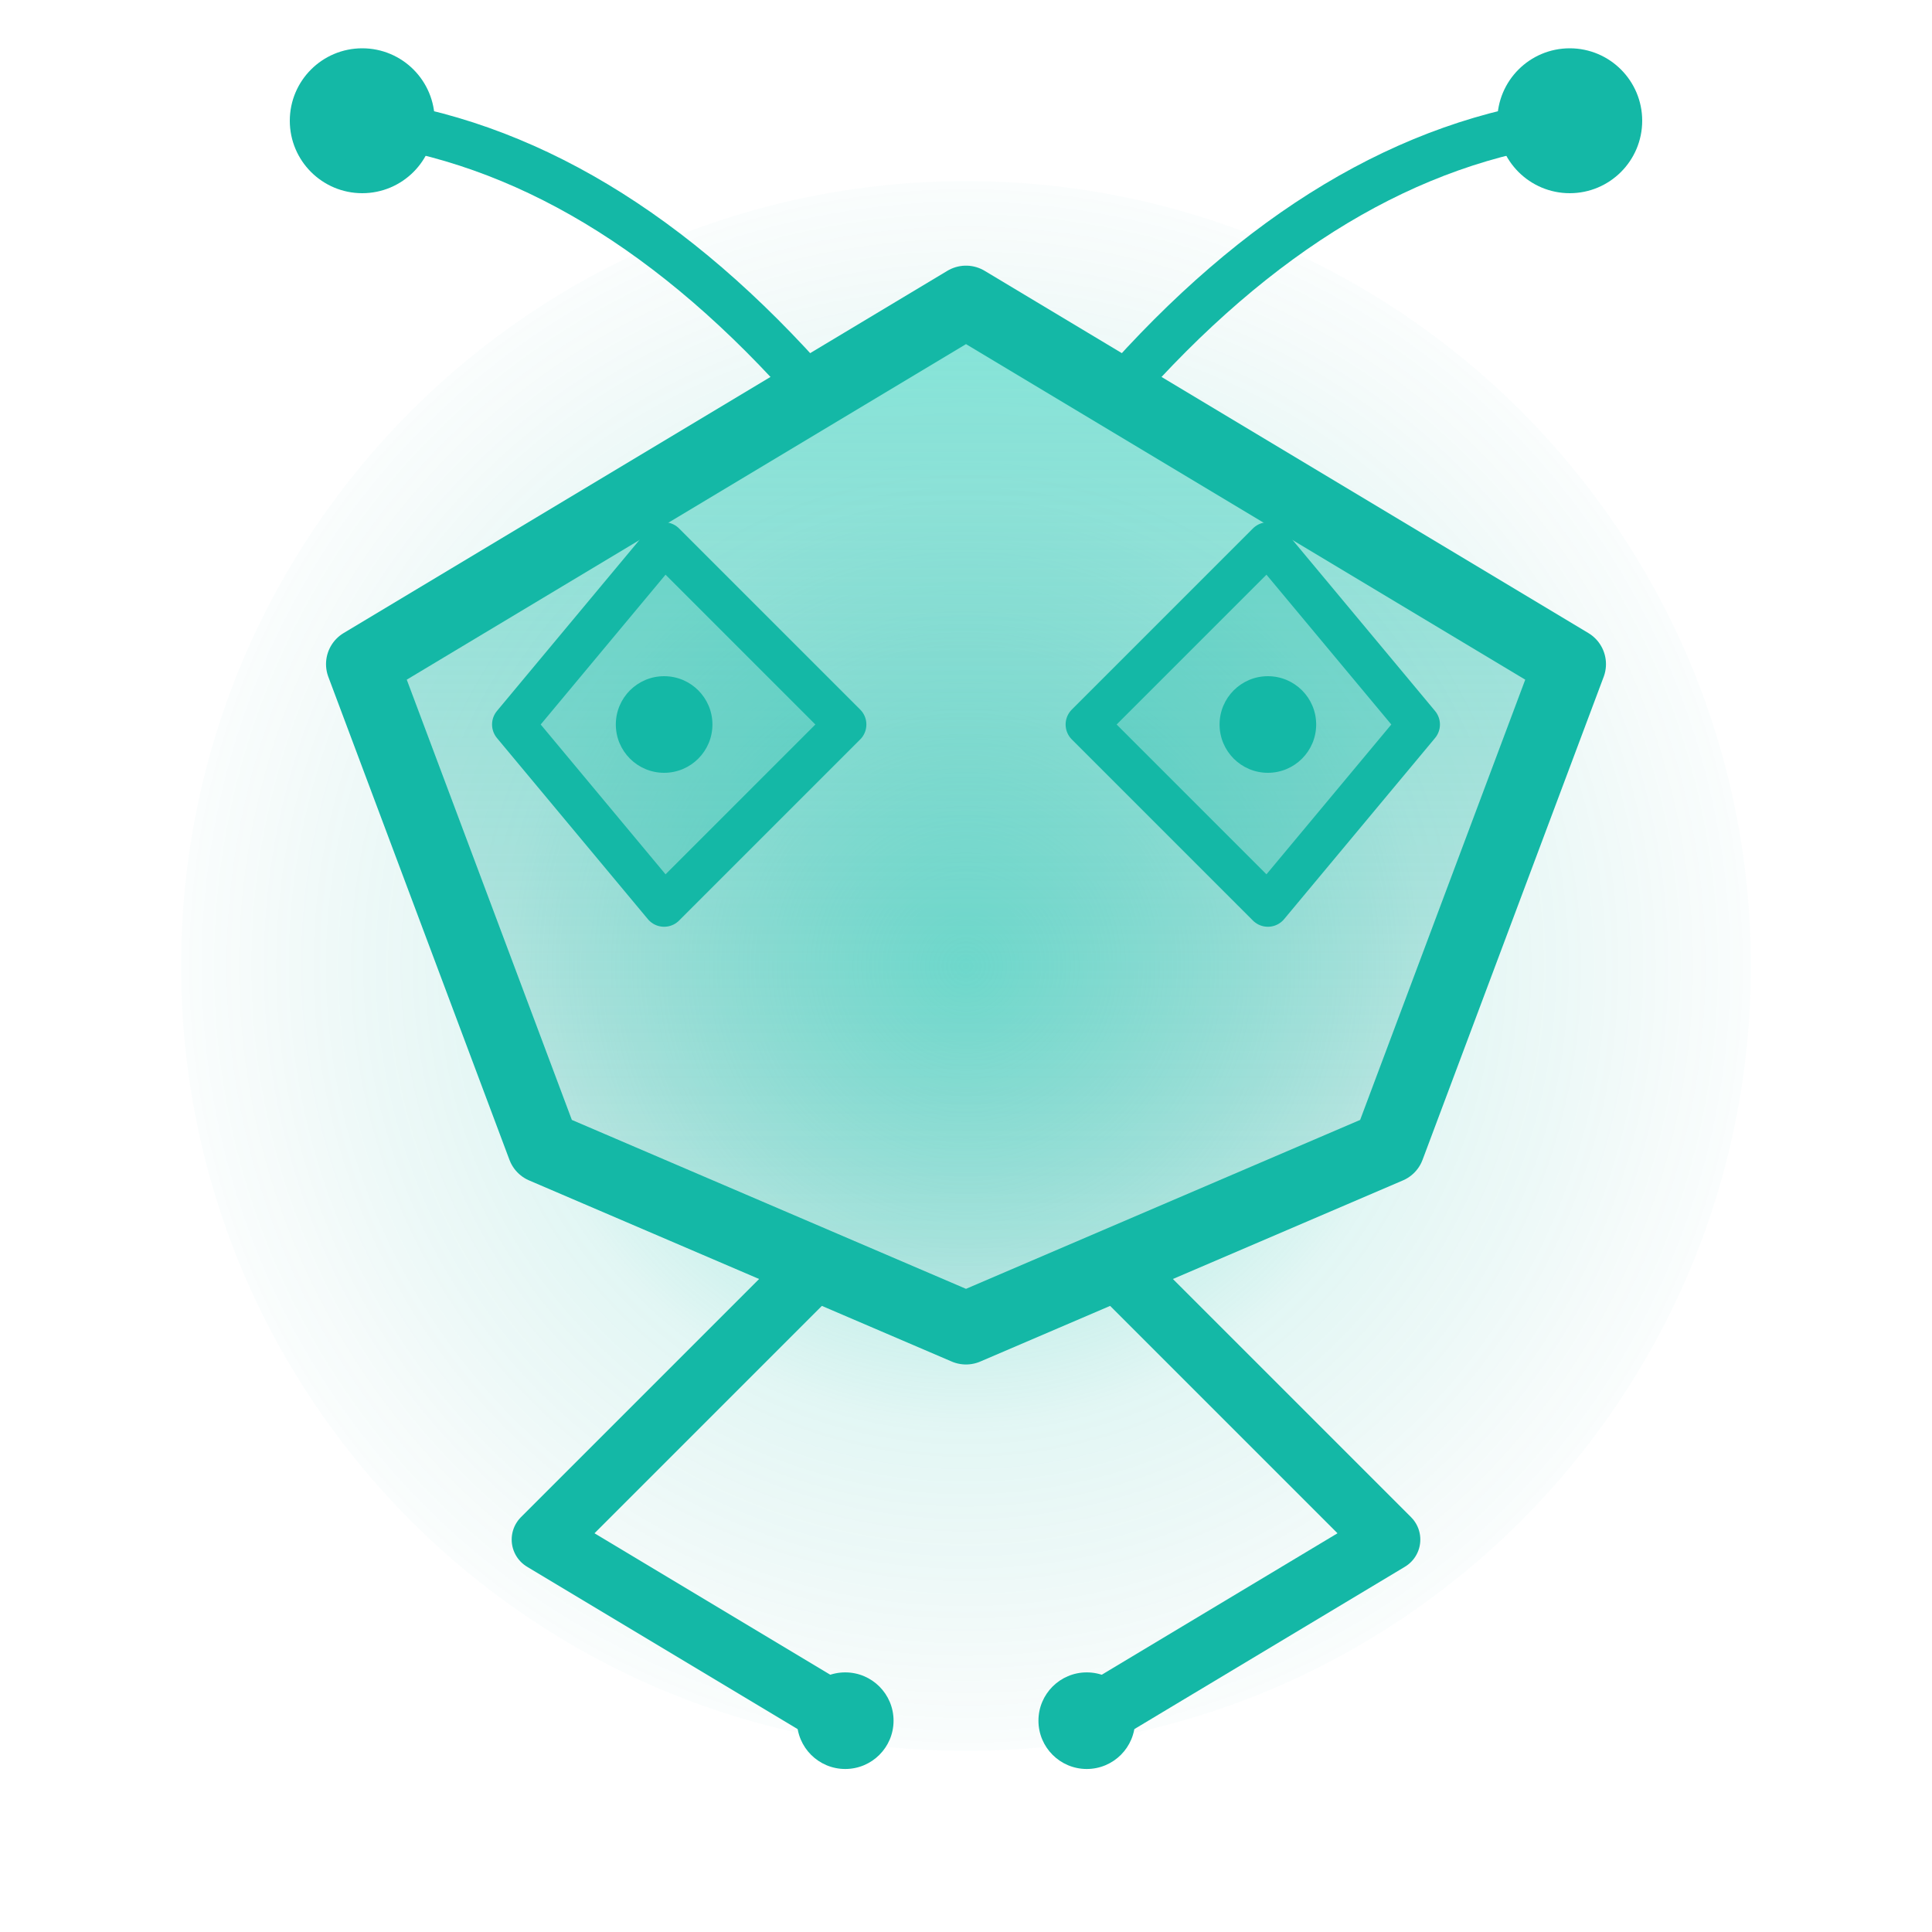
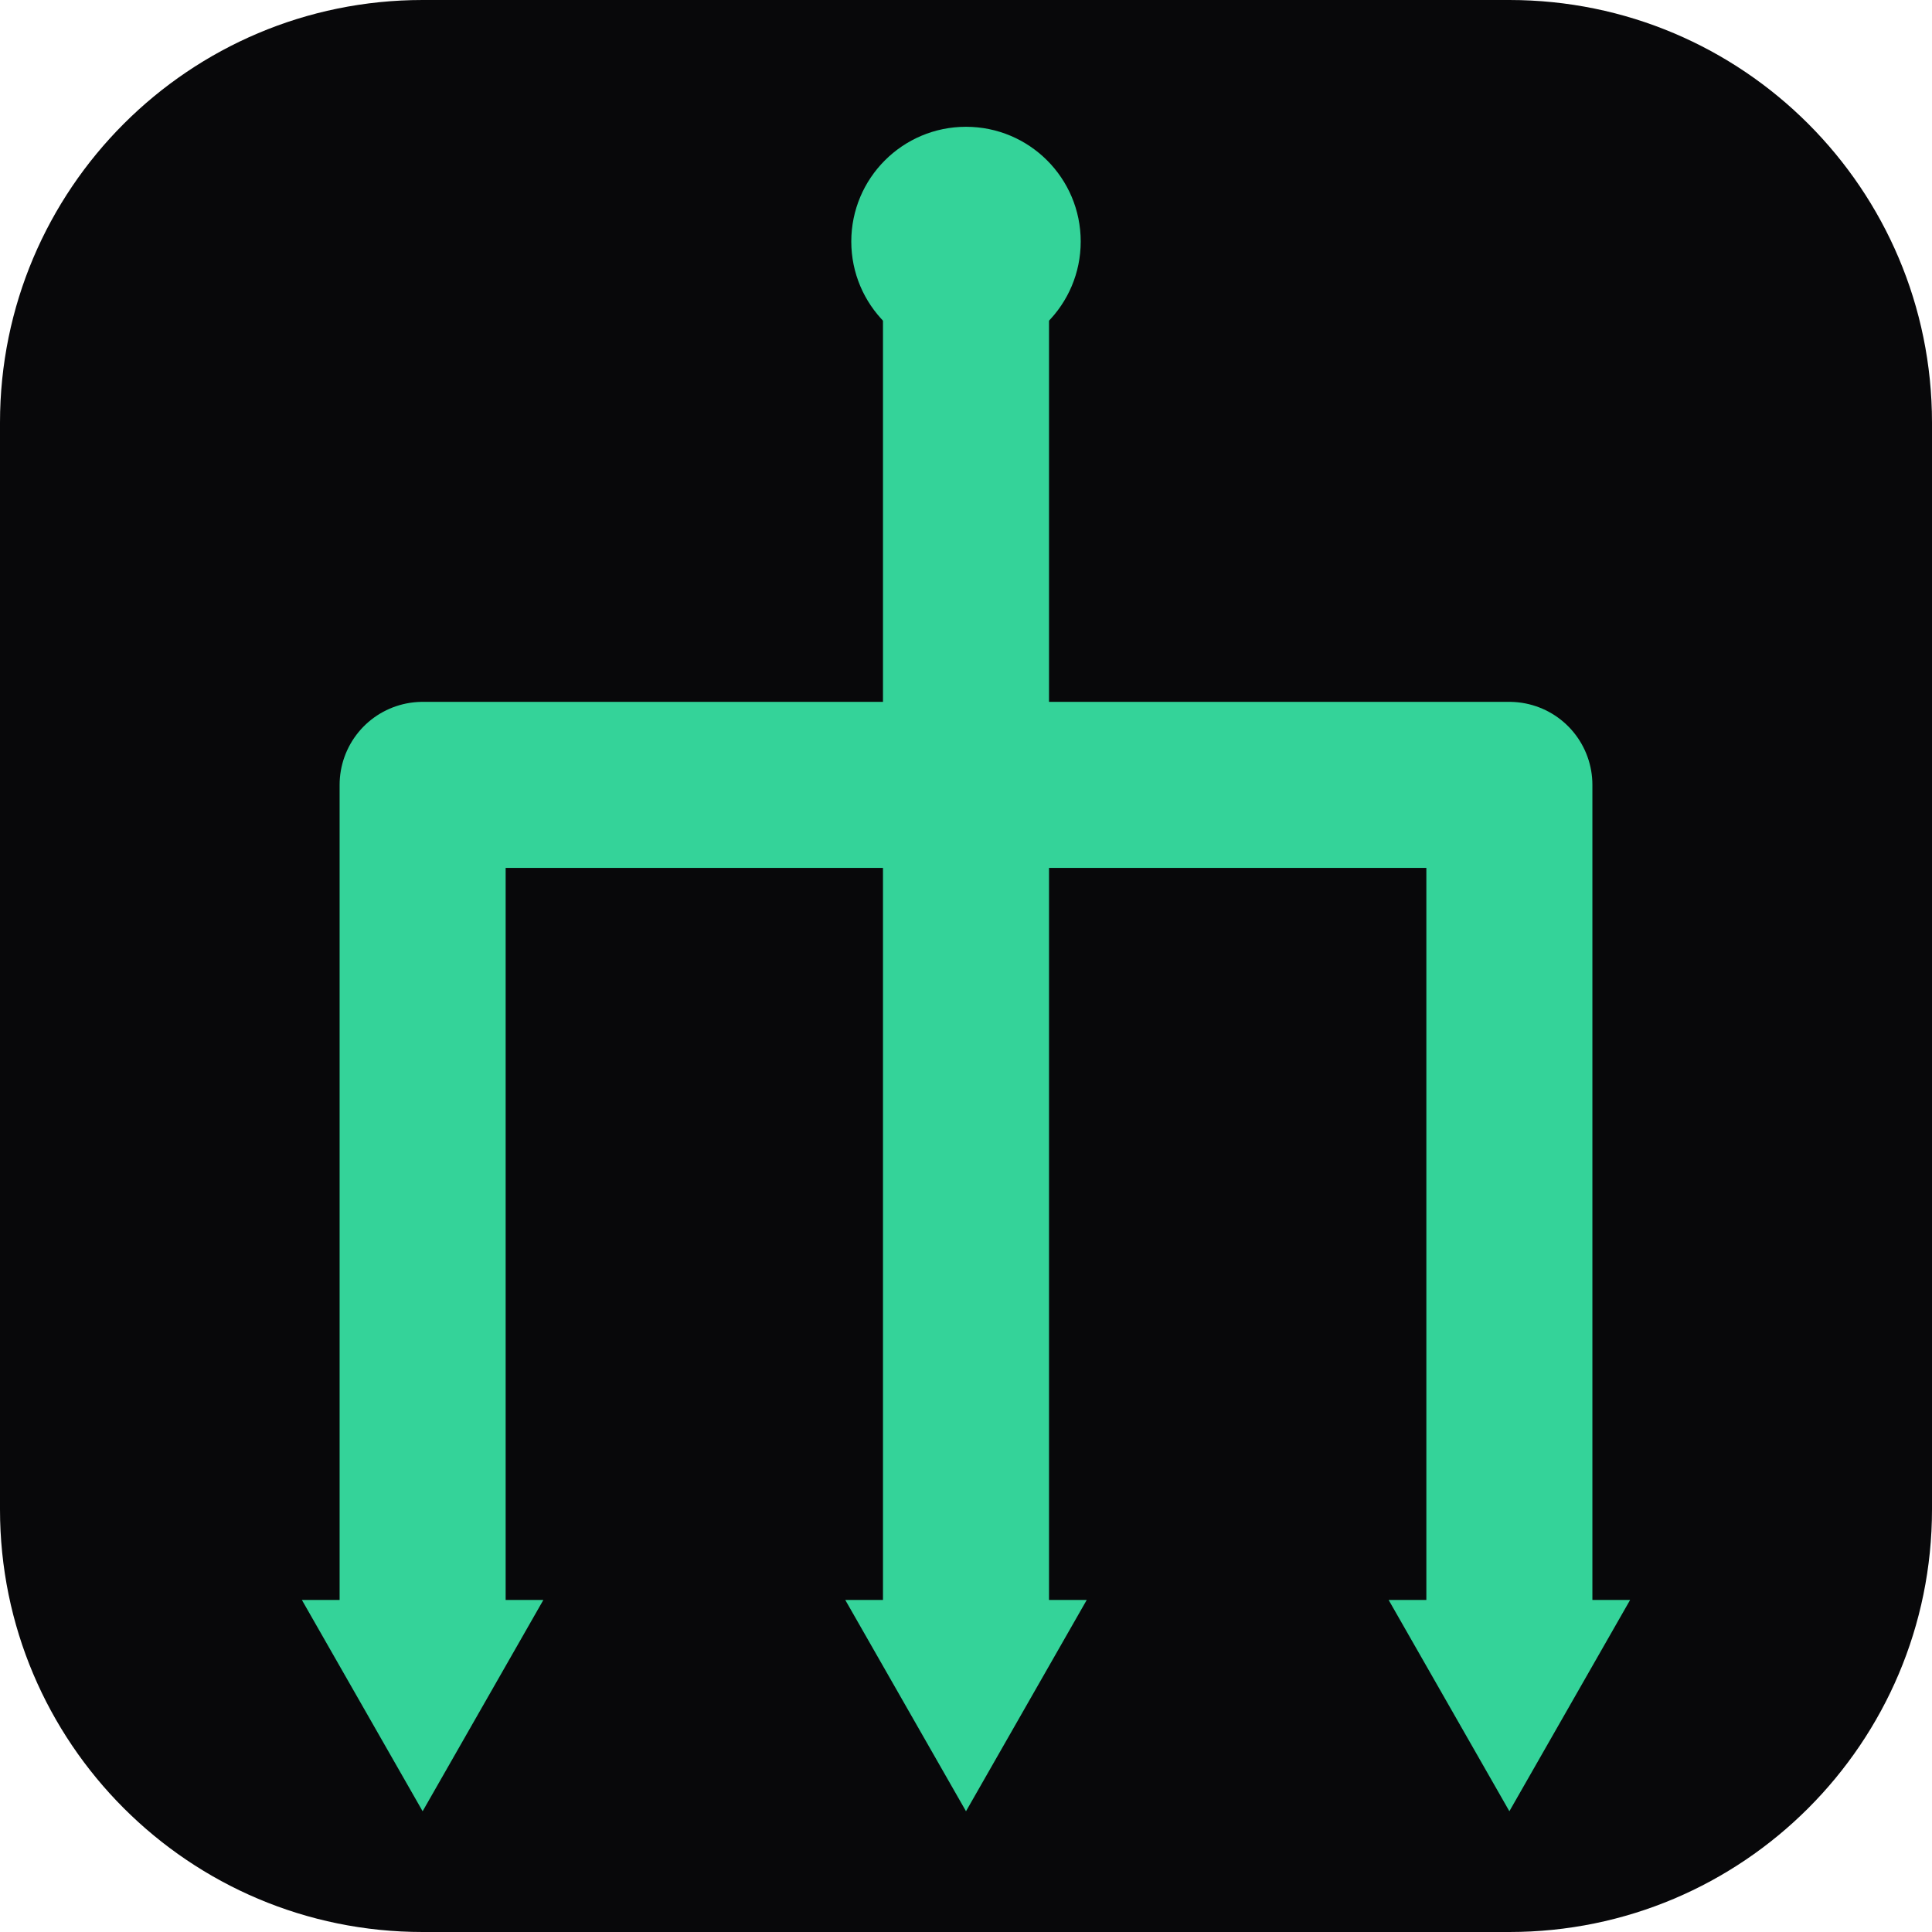
<svg xmlns="http://www.w3.org/2000/svg" viewBox="0 0 64 64" fill="none">
-   <defs>
-     <radialGradient id="aura" cx="32" cy="32" r="28" gradientUnits="userSpaceOnUse">
-       <stop offset="0%" stop-color="#2dd4bf" stop-opacity="0.55" />
-       <stop offset="55%" stop-color="#14b8a6" stop-opacity="0.12" />
-       <stop offset="100%" stop-color="#0d9488" stop-opacity="0" />
-     </radialGradient>
-     <linearGradient id="head" x1="32" y1="10" x2="32" y2="44" gradientUnits="userSpaceOnUse">
-       <stop offset="0%" stop-color="#2dd4bf" stop-opacity="0.55" />
-       <stop offset="100%" stop-color="#0d9488" stop-opacity="0.10" />
-     </linearGradient>
-   </defs>
-   <circle cx="32" cy="32" r="26" fill="url(#aura)" />
-   <g stroke="#14b8a6" fill="#14b8a6">
-     <path d="M27 13 Q 20 5 12 4" stroke-width="1.5" stroke-linecap="round" fill="none" />
-     <path d="M37 13 Q 44 5 52 4" stroke-width="1.5" stroke-linecap="round" fill="none" />
-     <circle cx="12" cy="4" r="1.9" />
-     <circle cx="52" cy="4" r="1.9" />
-     <path d="M32 10 L52 22 L46 38 L32 44 L18 38 L12 22 Z" fill="url(#head)" stroke-width="2.4" stroke-linejoin="round" />
-     <path d="M22 18 L28 24 L22 30 L17 24 Z" fill="#14b8a6" fill-opacity="0.28" stroke-width="1.4" stroke-linejoin="round" />
-     <path d="M42 18 L47 24 L42 30 L36 24 Z" fill="#14b8a6" fill-opacity="0.28" stroke-width="1.4" stroke-linejoin="round" />
-     <circle cx="22" cy="24" r="1.6" stroke="none" />
-     <circle cx="42" cy="24" r="1.6" stroke="none" />
-     <path d="M27 42 L18 51 L28 57" fill="none" stroke-width="2.1" stroke-linecap="round" stroke-linejoin="round" />
-     <path d="M37 42 L46 51 L36 57" fill="none" stroke-width="2.1" stroke-linecap="round" stroke-linejoin="round" />
-     <circle cx="28" cy="57" r="1.6" stroke="none" />
-     <circle cx="36" cy="57" r="1.6" stroke="none" />
+   <rect width="64" height="64" rx="14" fill="#08080a" />
+   <g stroke="#34d399" stroke-width="5.5" stroke-linecap="round" stroke-linejoin="round" fill="none">
+     <path d="M32 10 V26" />
+     <path d="M32 26 H14 V54" />
+     <path d="M32 26 V54" />
+     <path d="M32 26 H50 V54" />
  </g>
+   <g fill="#34d399">
+     <path d="M14 60 L10 53 L18 53 Z" />
+     <path d="M32 60 L28 53 L36 53 Z" />
+     <path d="M50 60 L46 53 L54 53 Z" />
+   </g>
+   <circle cx="32" cy="26" r="2.4" fill="#34d399" />
+   <circle cx="32" cy="8" r="3.8" fill="#34d399" />
</svg>
